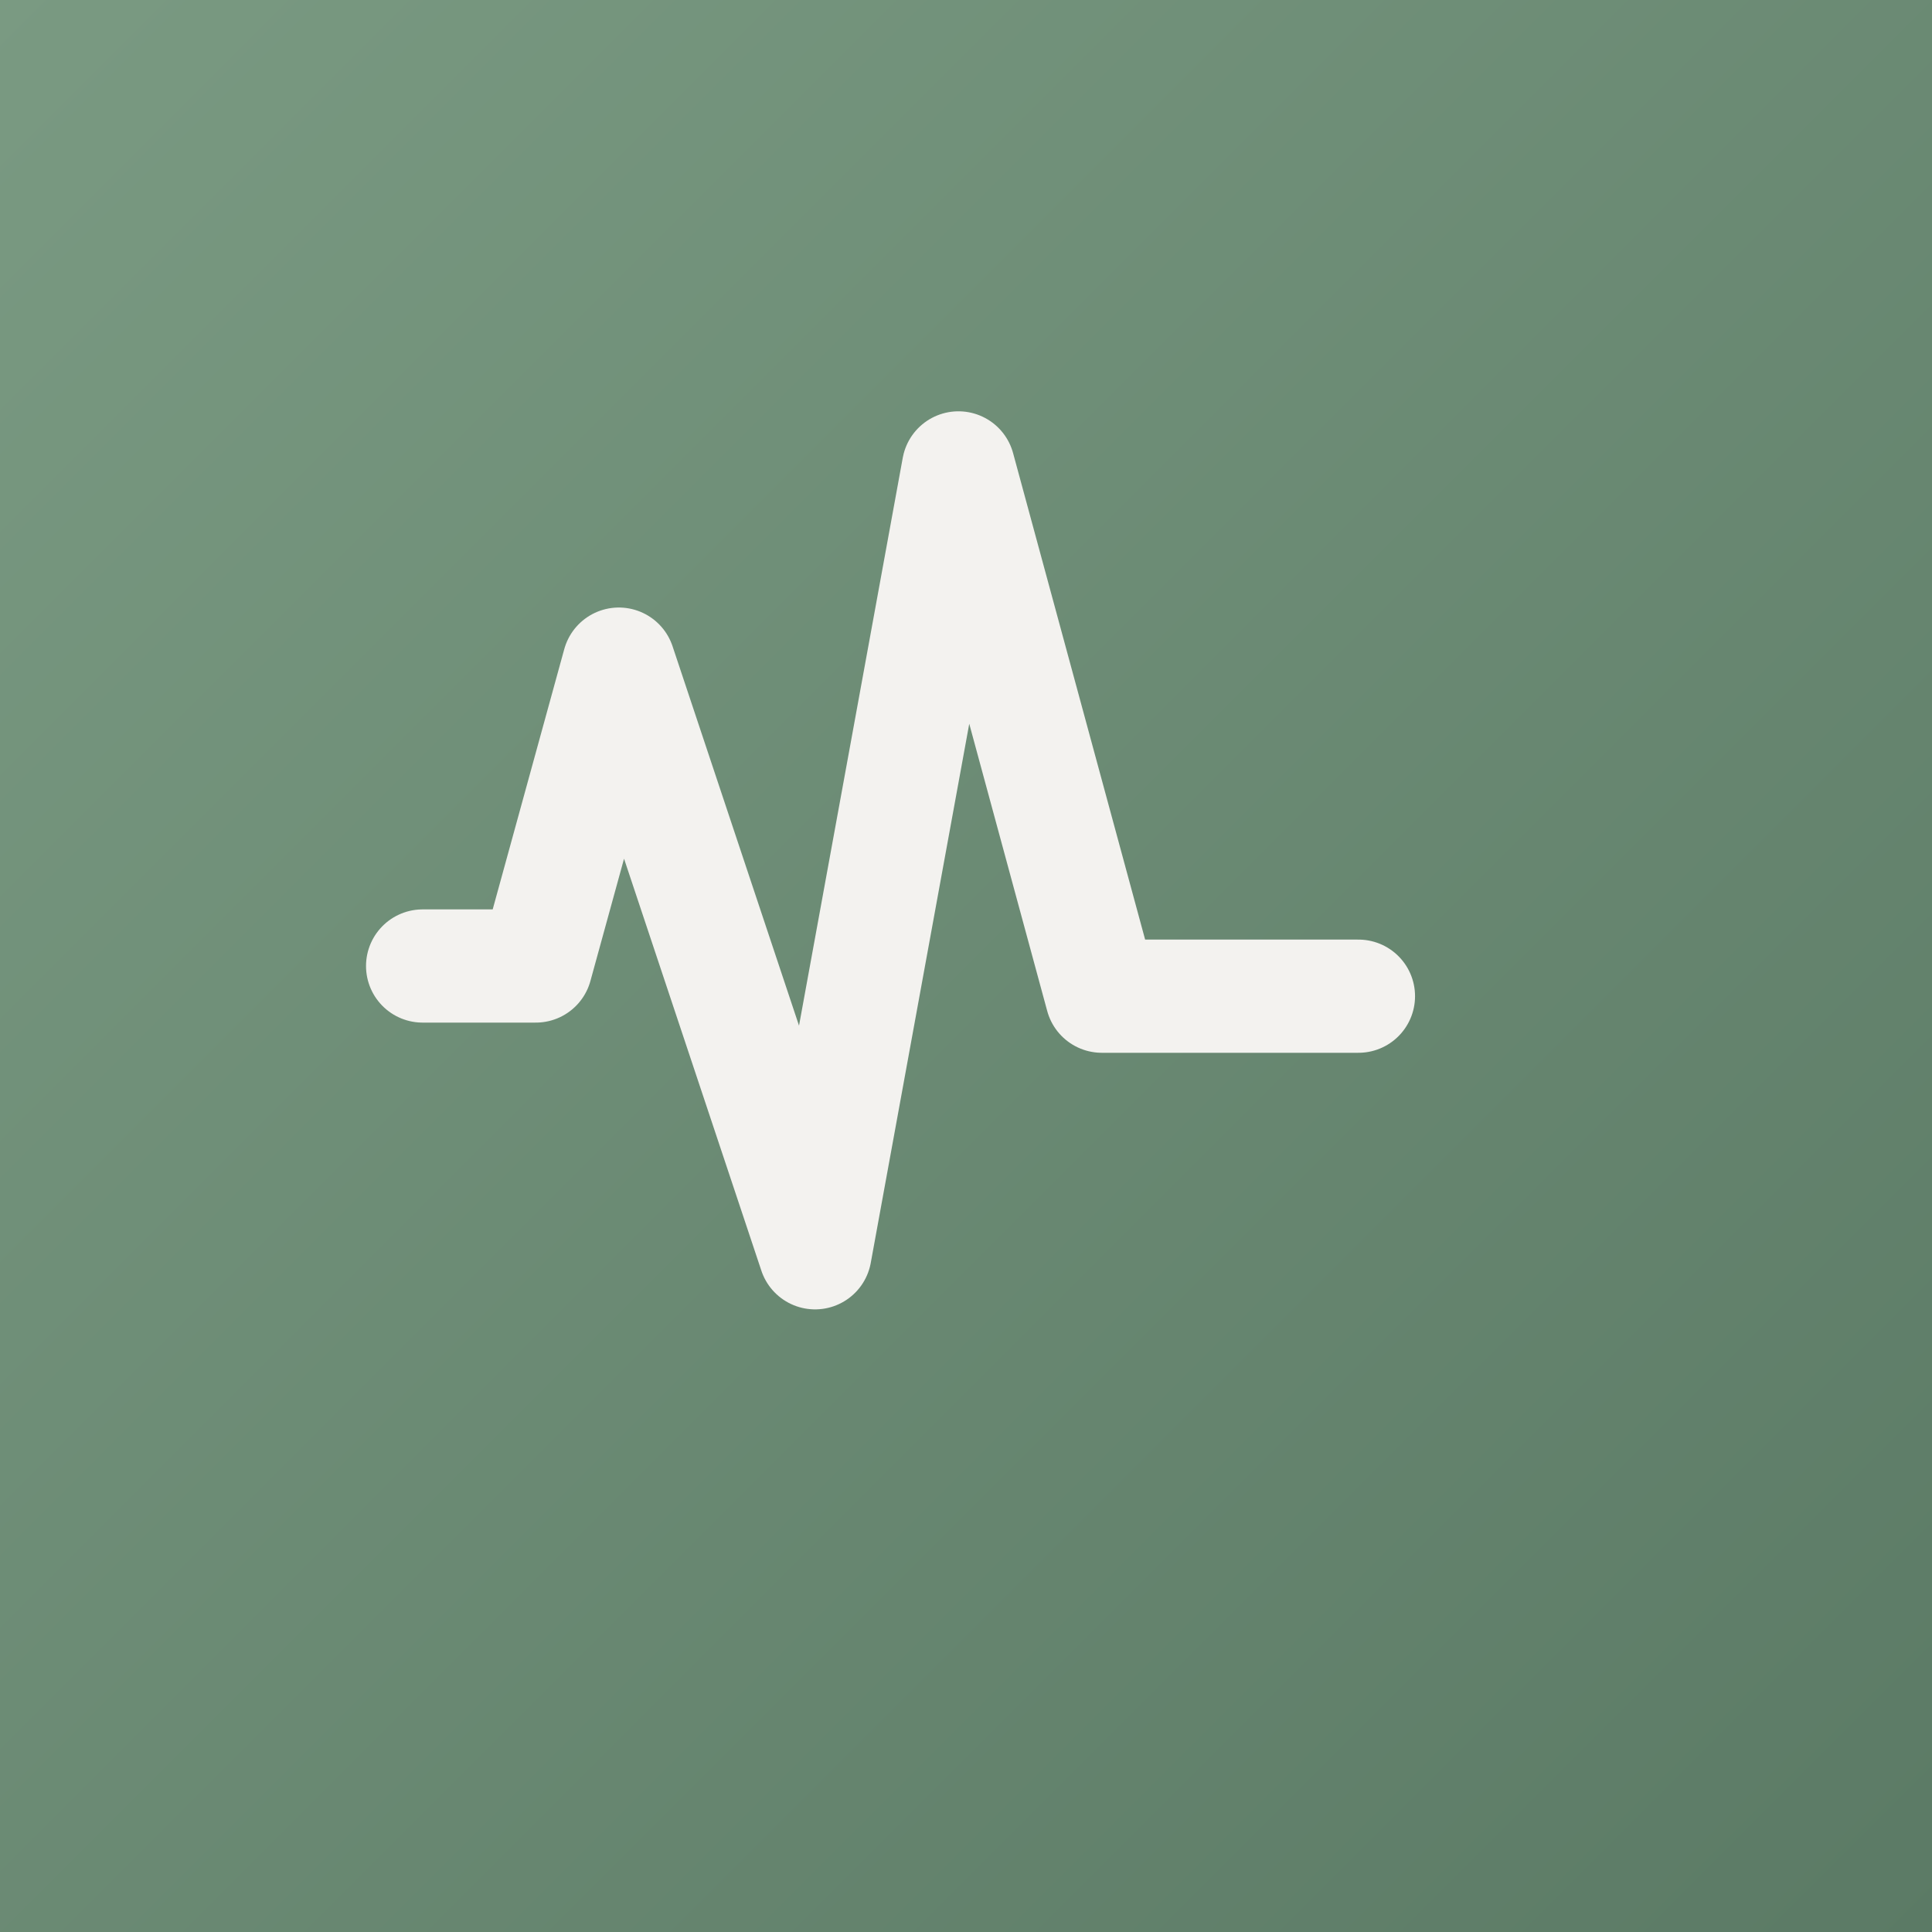
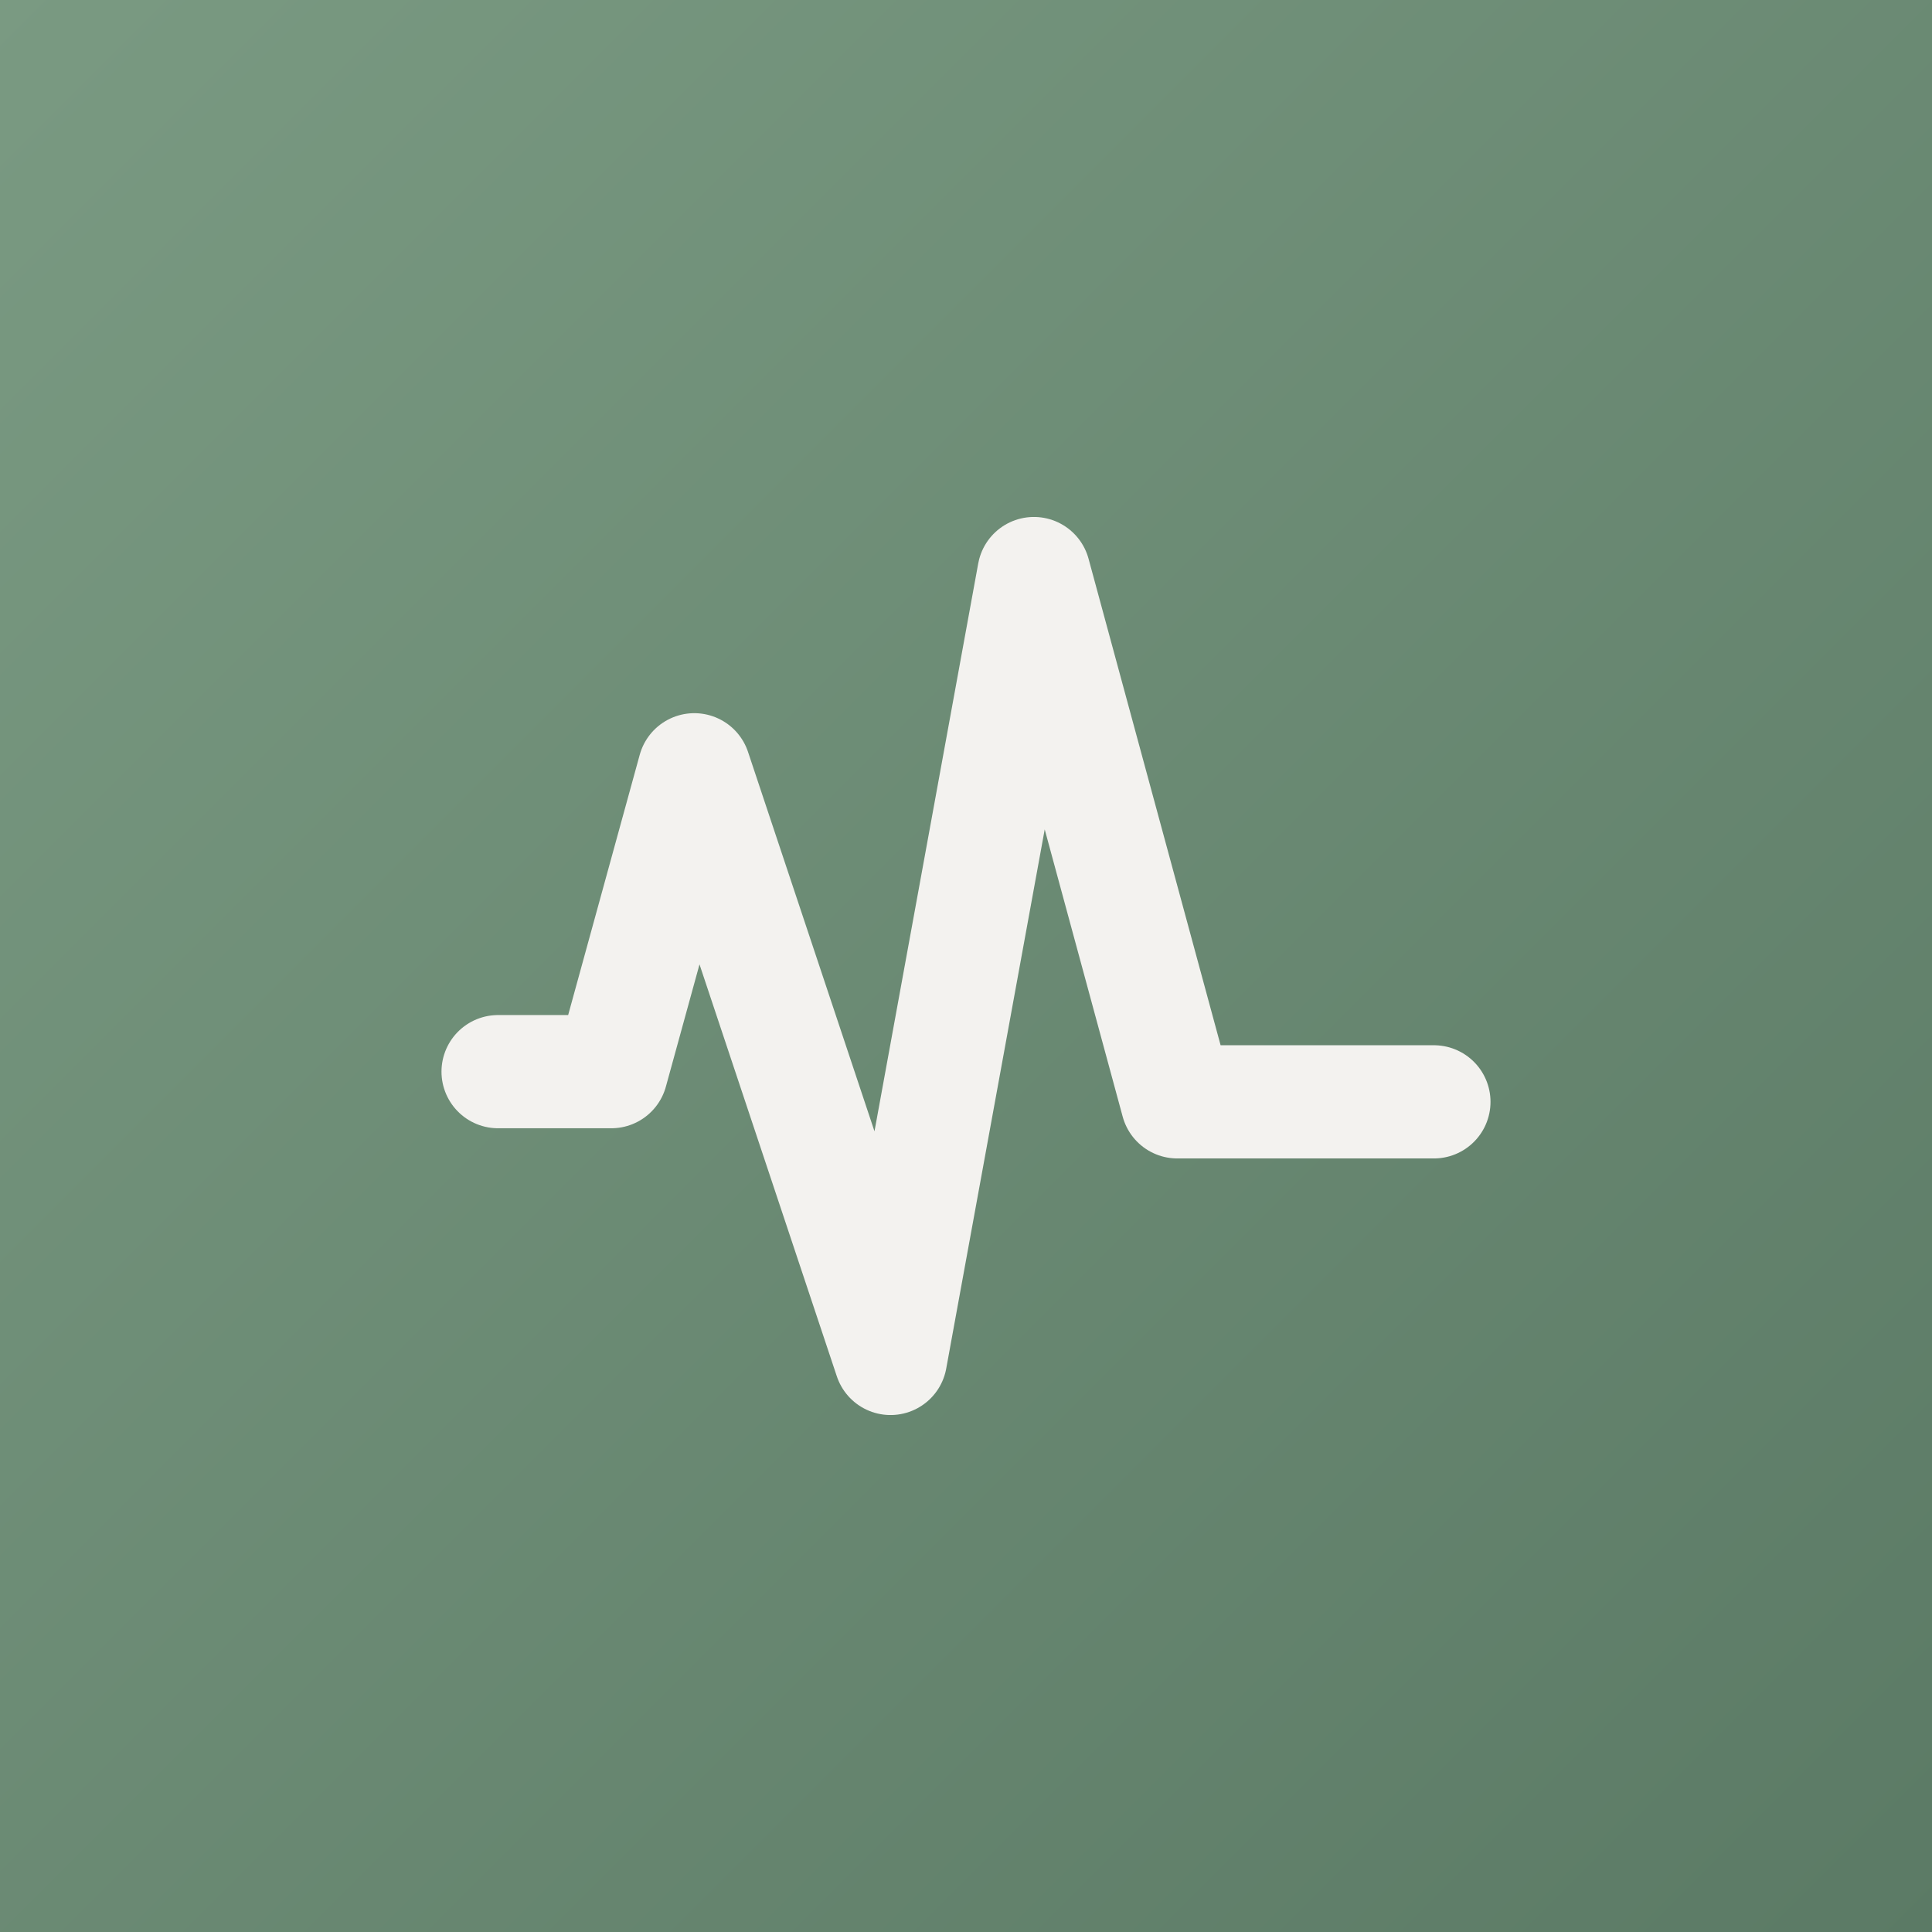
<svg xmlns="http://www.w3.org/2000/svg" viewBox="0 0 512 512">
  <defs>
    <linearGradient id="hcg" x1="0%" y1="0%" x2="100%" y2="100%">
      <stop offset="0%" stop-color="#7A9A82" />
      <stop offset="100%" stop-color="#5B7A65" />
    </linearGradient>
  </defs>
  <rect width="512" height="512" fill="url(#hcg)" />
-   <path d="M112 256 h30 l22 -80 l52 156 l38 -208 l38 140 h68" fill="none" stroke="#F7F5F3" stroke-width="30" stroke-linecap="round" stroke-linejoin="round" opacity="0.97" />
+   <g transform="translate(20 28)">
+     <path d="M112 256 h30 l22 -80 l52 156 l38 -208 l38 140 h68" fill="none" stroke="#F7F5F3" stroke-width="30" stroke-linecap="round" stroke-linejoin="round" opacity="0.97" />
+   </g>
</svg>
